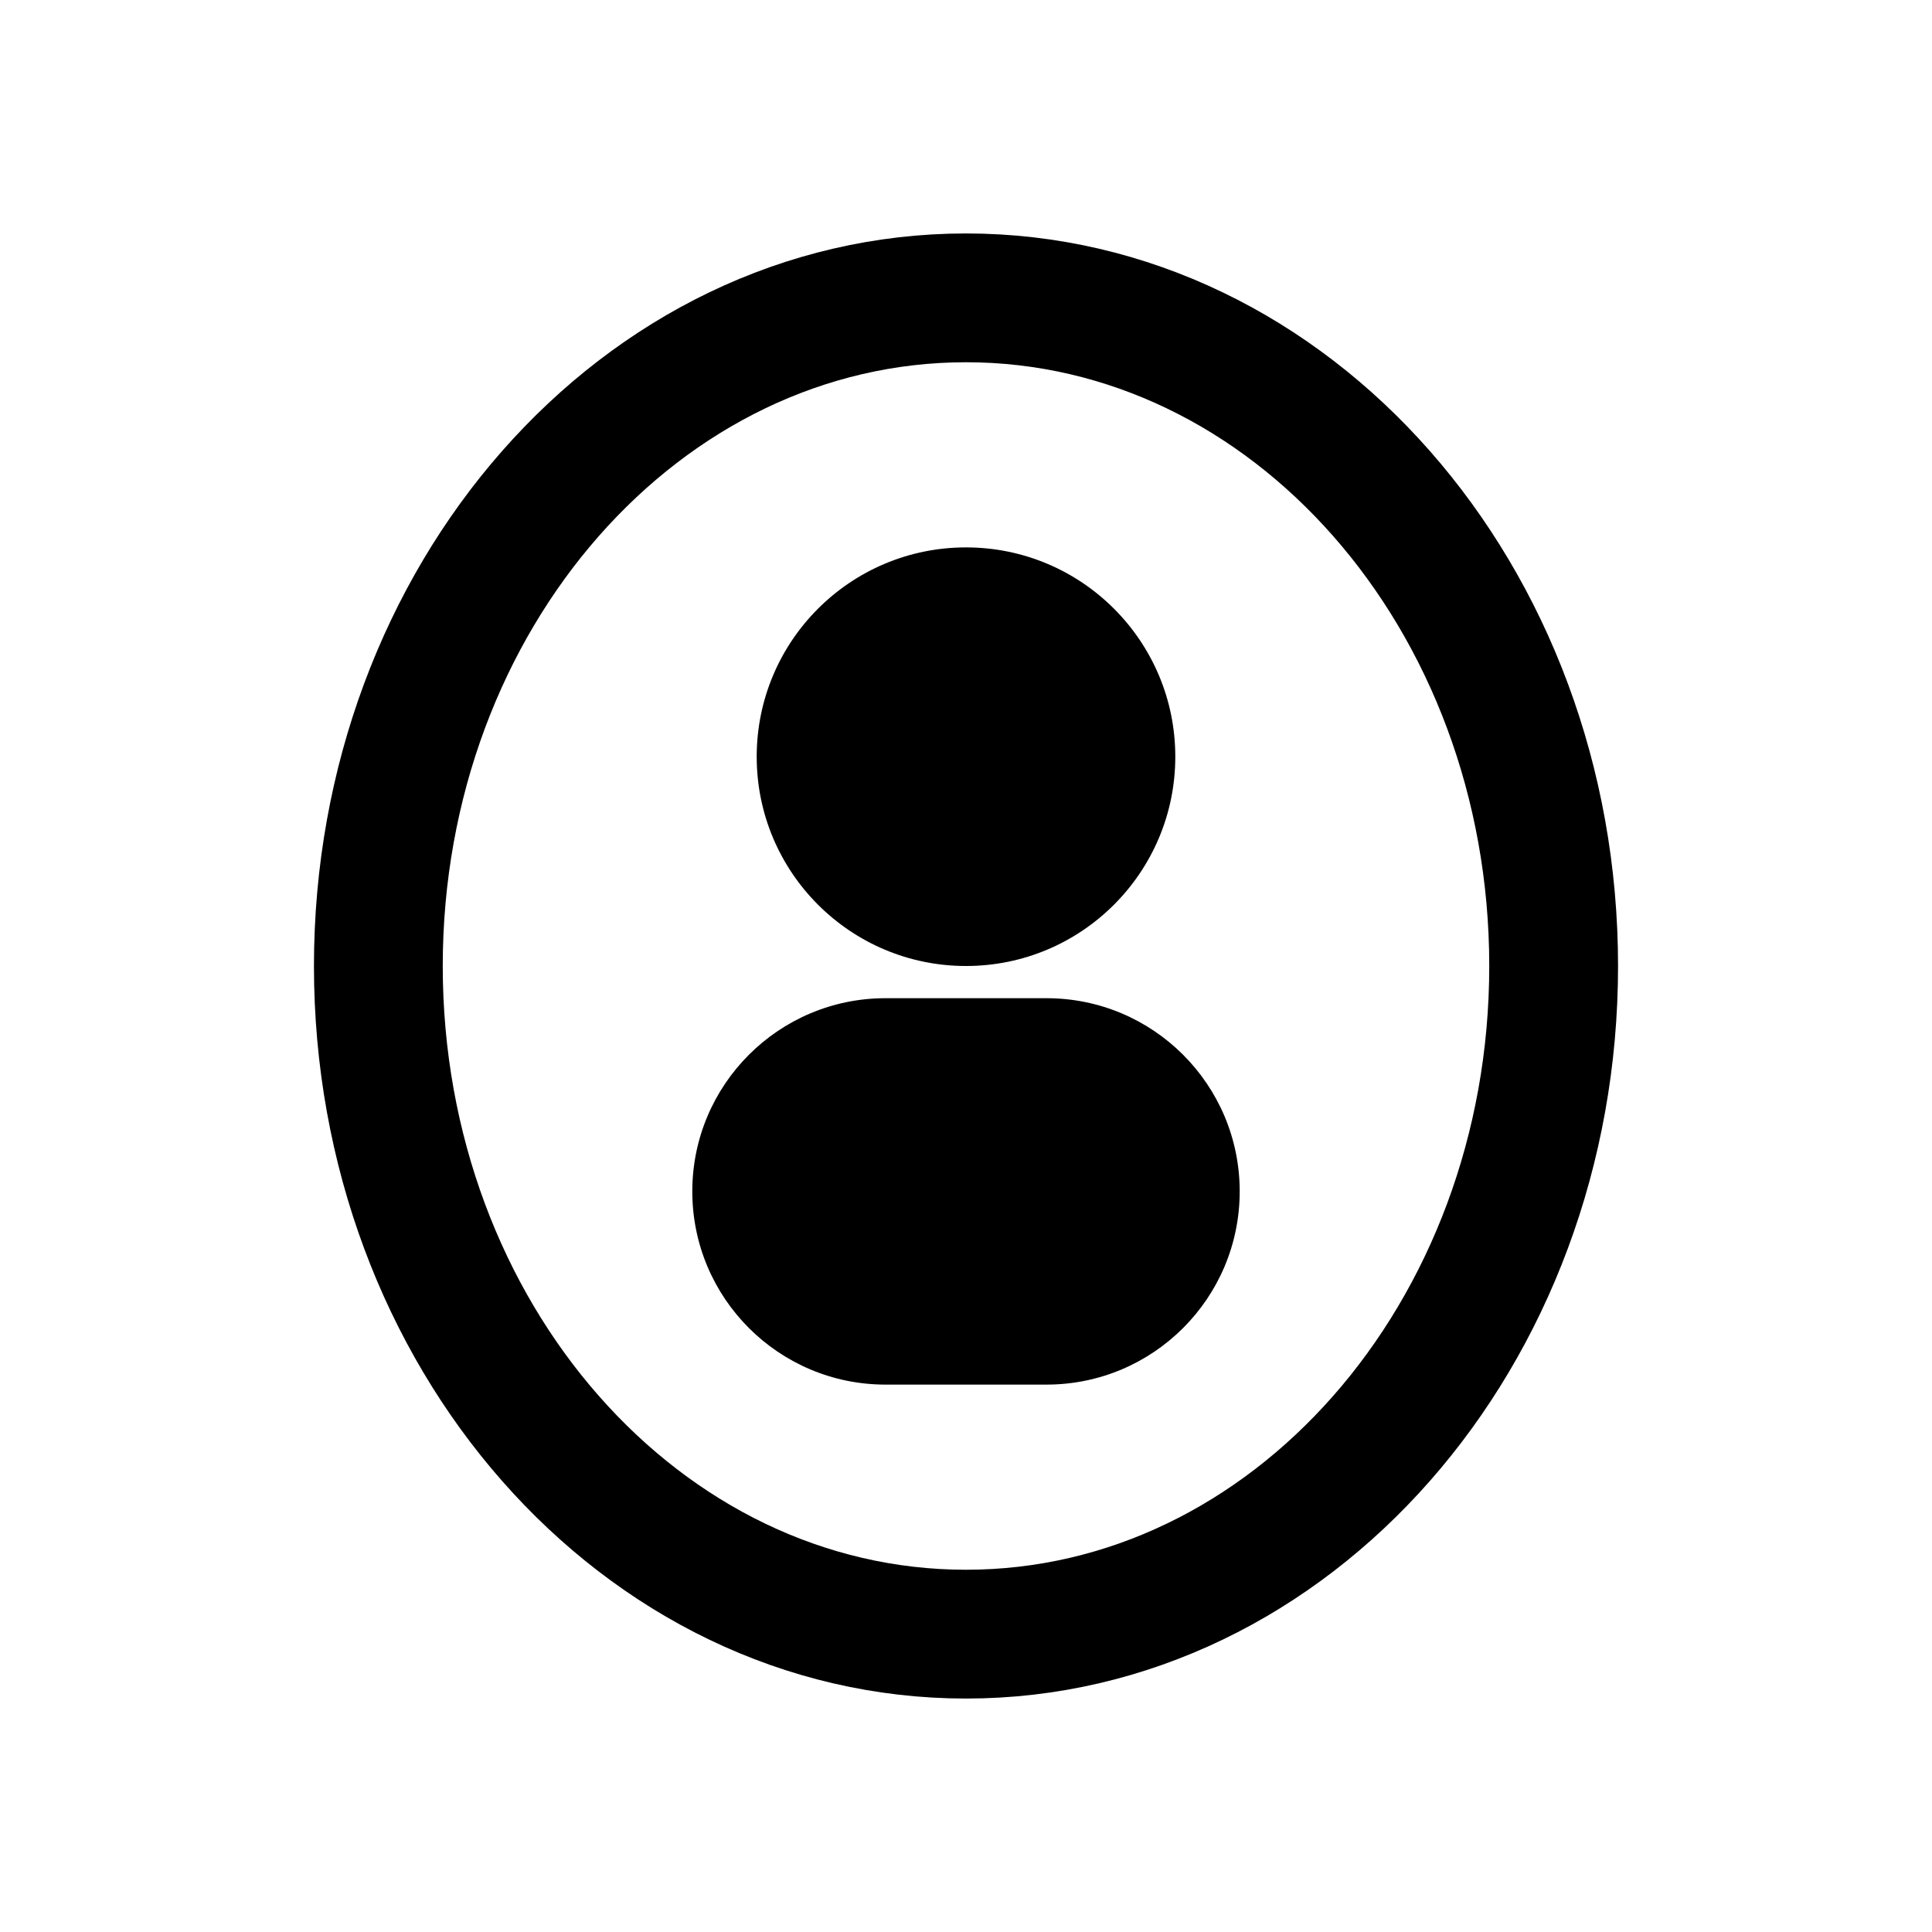
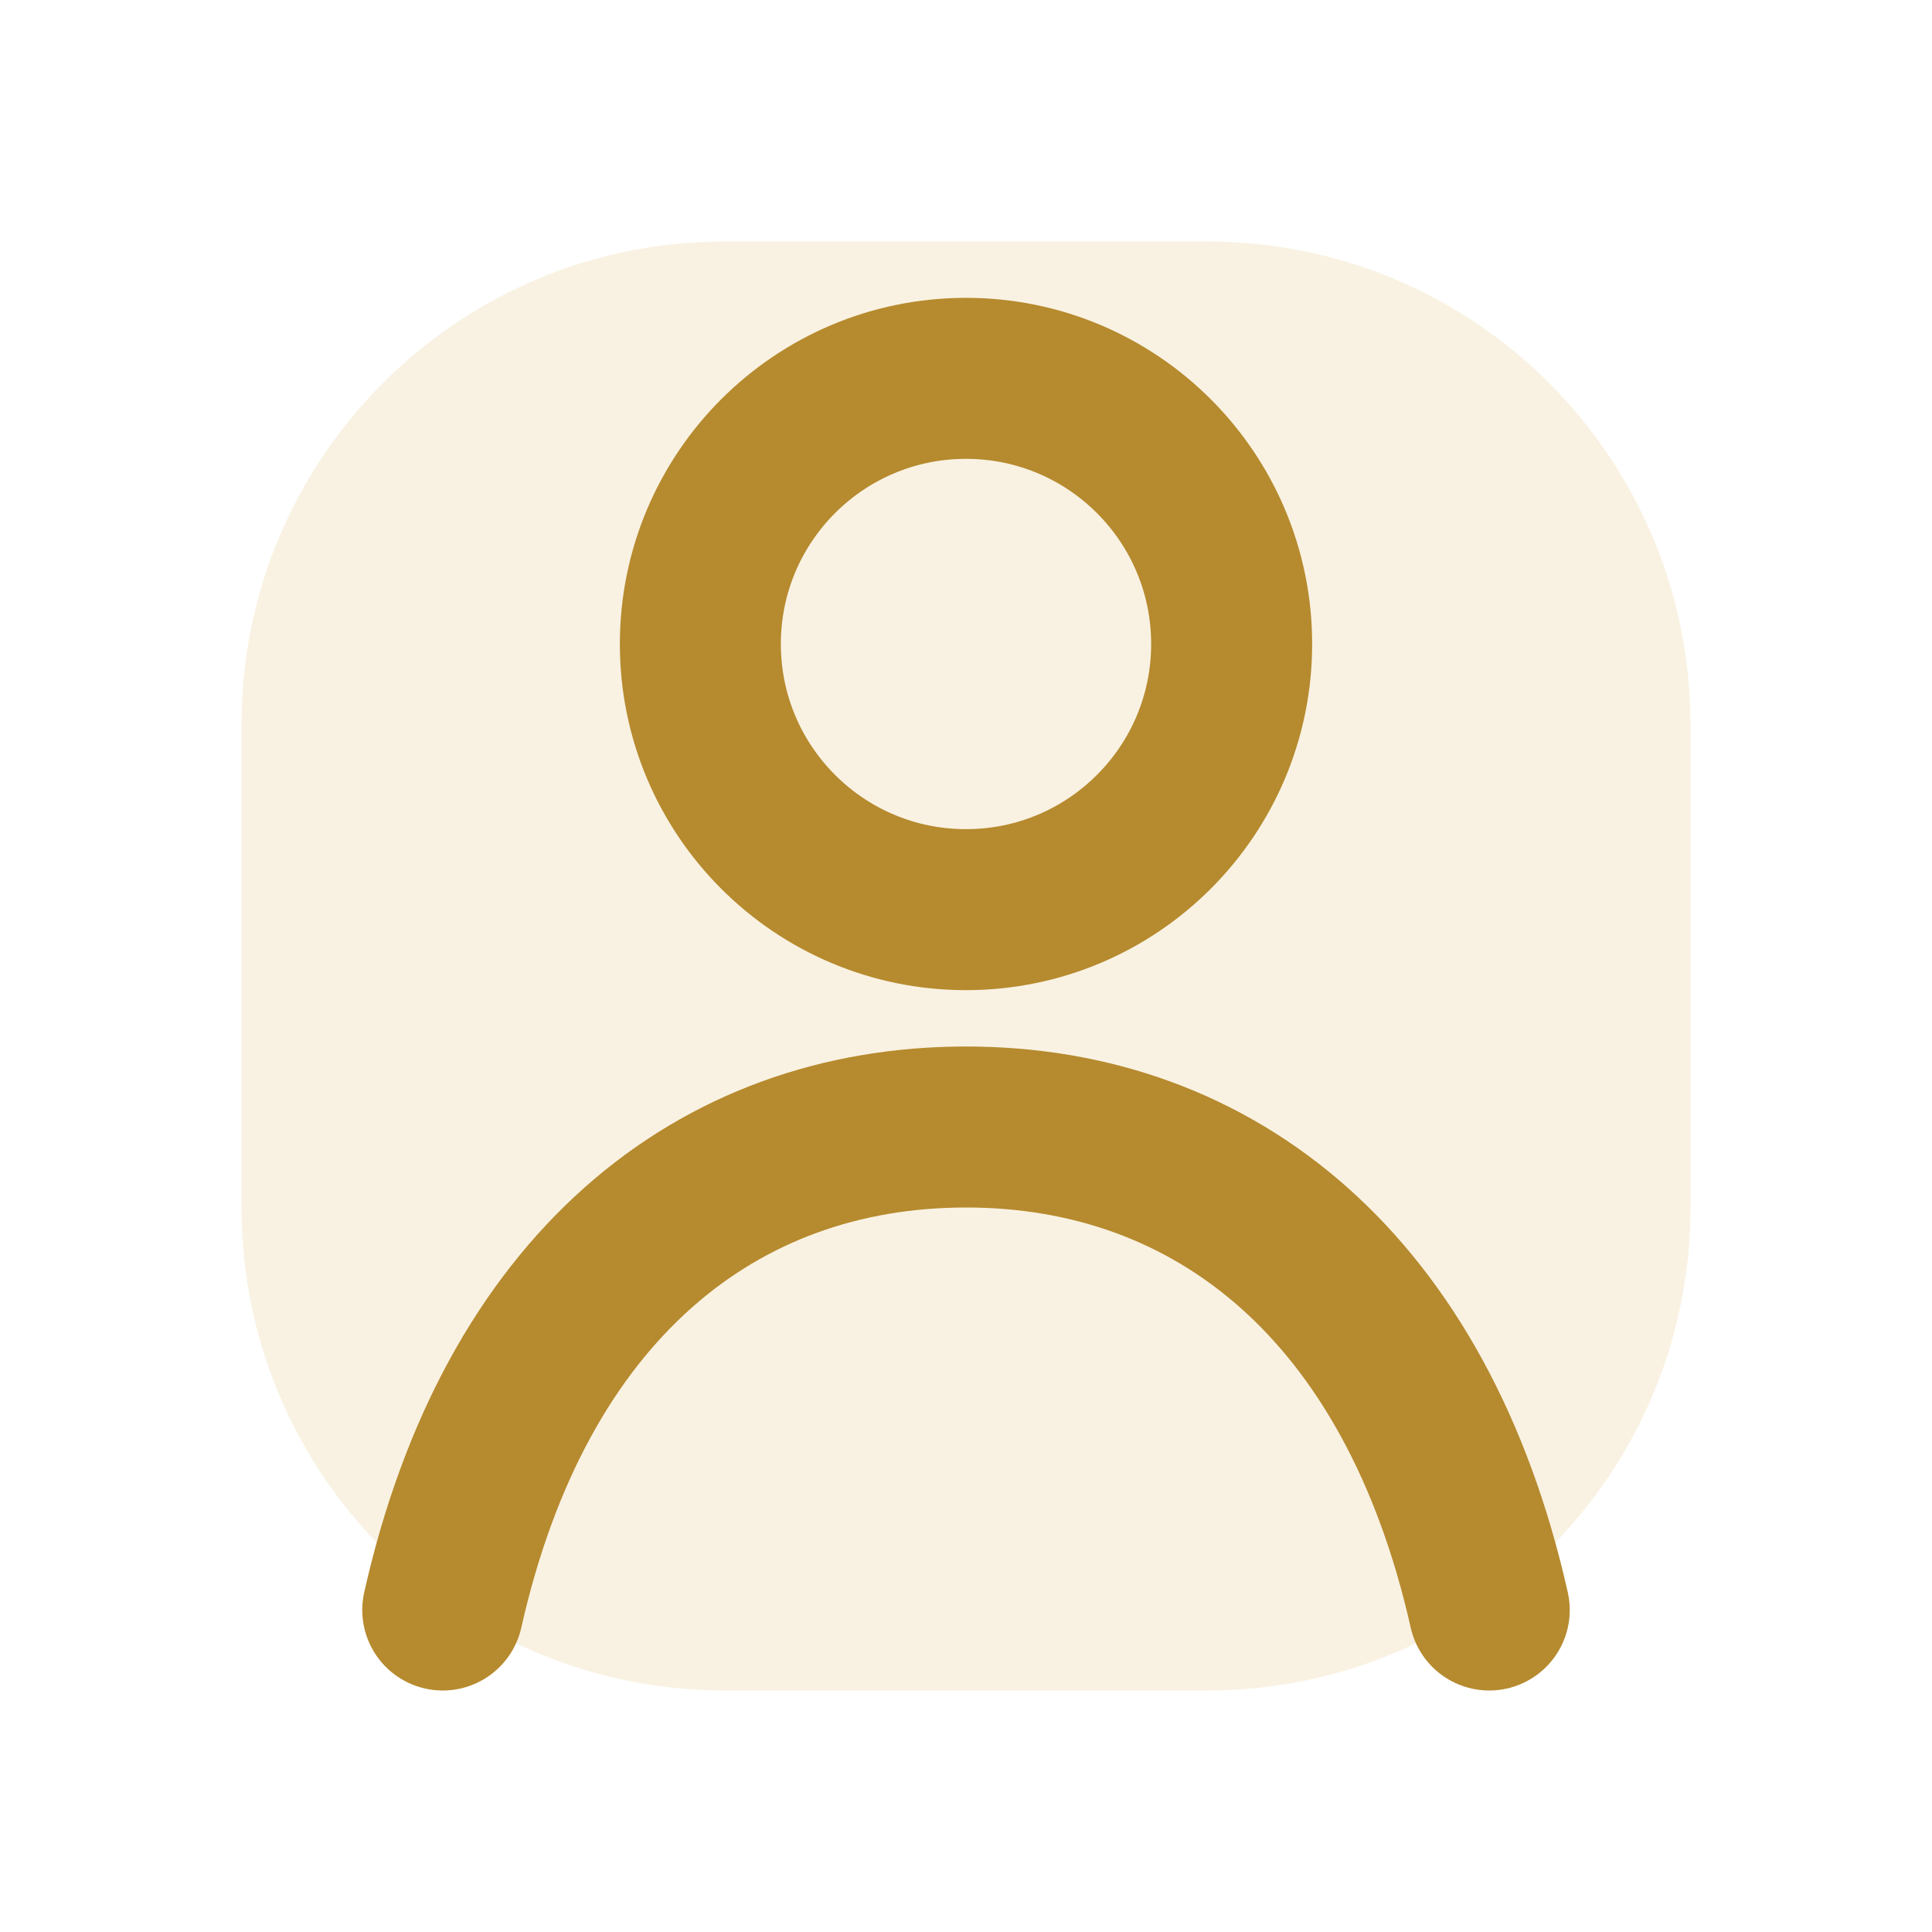
- <svg xmlns="http://www.w3.org/2000/svg" viewBox="0 0 24 24">
-   <ellipse cx="12" cy="12" rx="7.3" ry="8.3" fill="none" stroke="currentColor" stroke-width="1.6" />
-   <circle cx="12" cy="9.4" r="2.6" fill="currentColor" />
-   <rect x="8.6" y="12.4" width="6.8" height="4.8" rx="2.4" fill="currentColor" />
+ <svg xmlns="http://www.w3.org/2000/svg" width="24" height="24" viewBox="0 0 24 24" fill="none">
+   <defs />
+   <rect x="3" y="3" width="18" height="18" rx="6" fill="#E8D29A" opacity=".28" />
+   <circle cx="12" cy="8" r="3.3" stroke="#B68A2E" stroke-width="2" stroke-linecap="round" stroke-linejoin="round" />
+   <path d="M5.5 20c.9-4 3.4-6 6.5-6s5.6 2 6.5 6" stroke="#B68A2E" stroke-width="2" stroke-linecap="round" stroke-linejoin="round" />
</svg>
